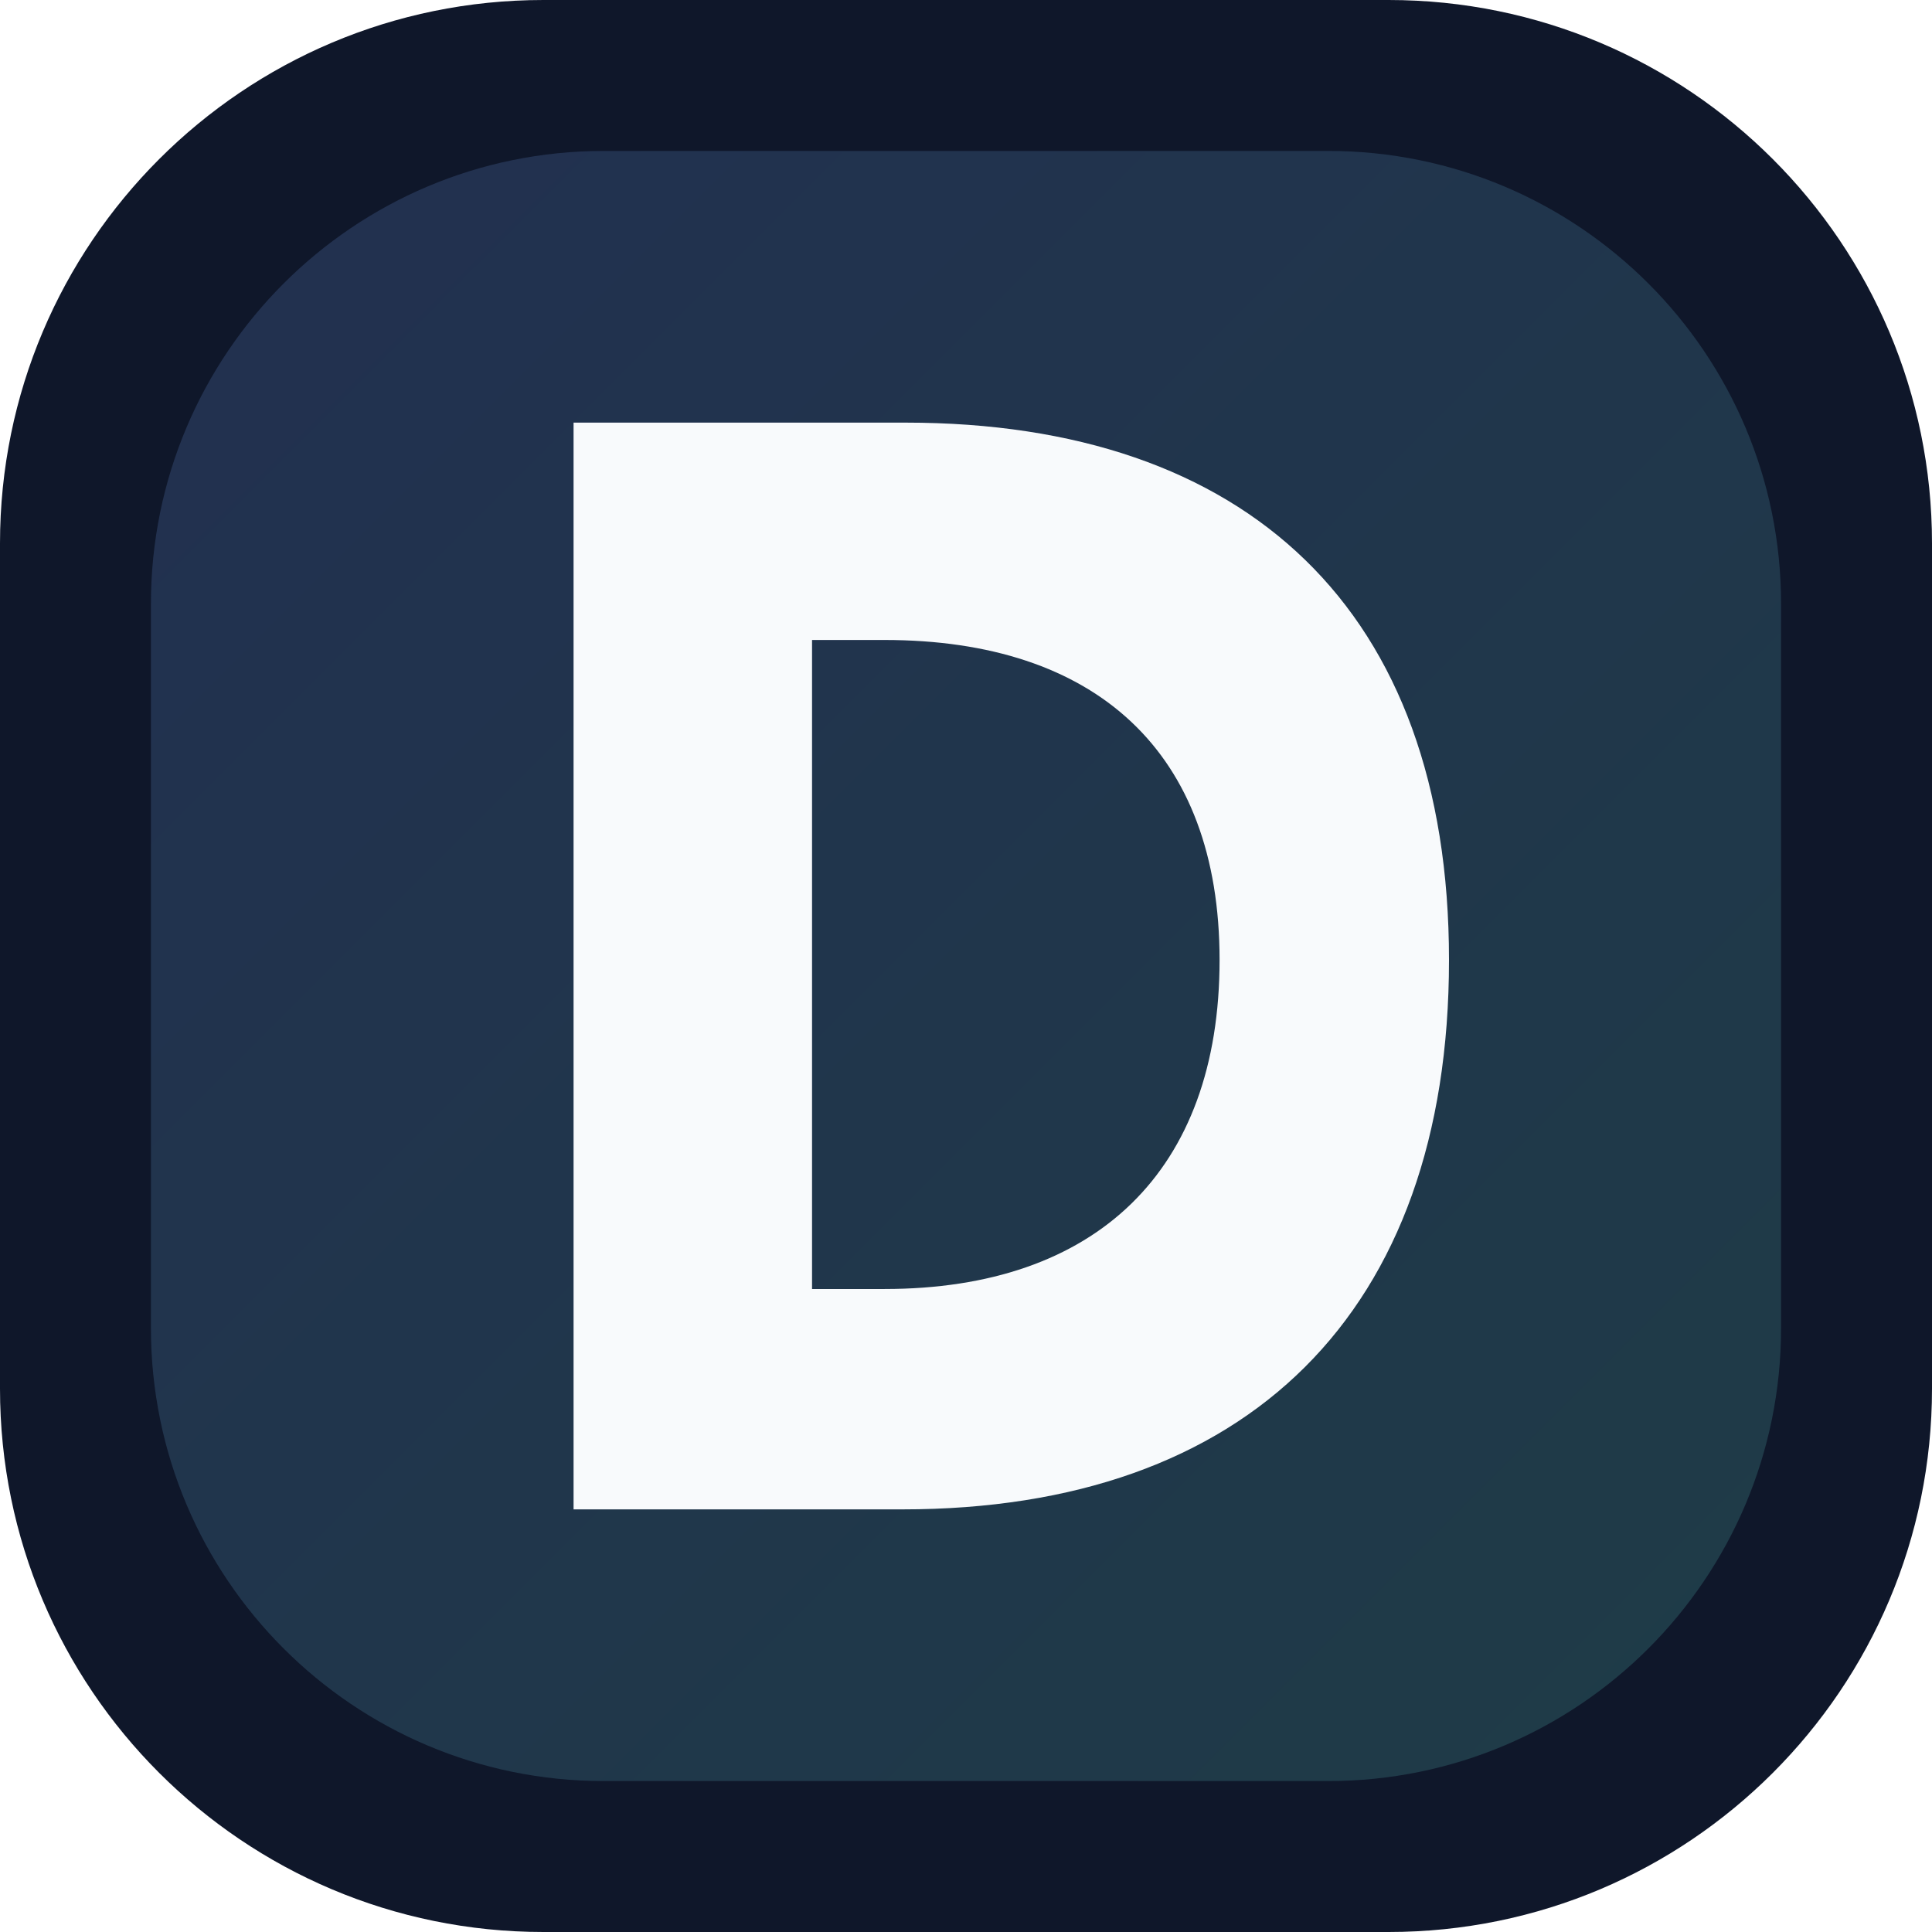
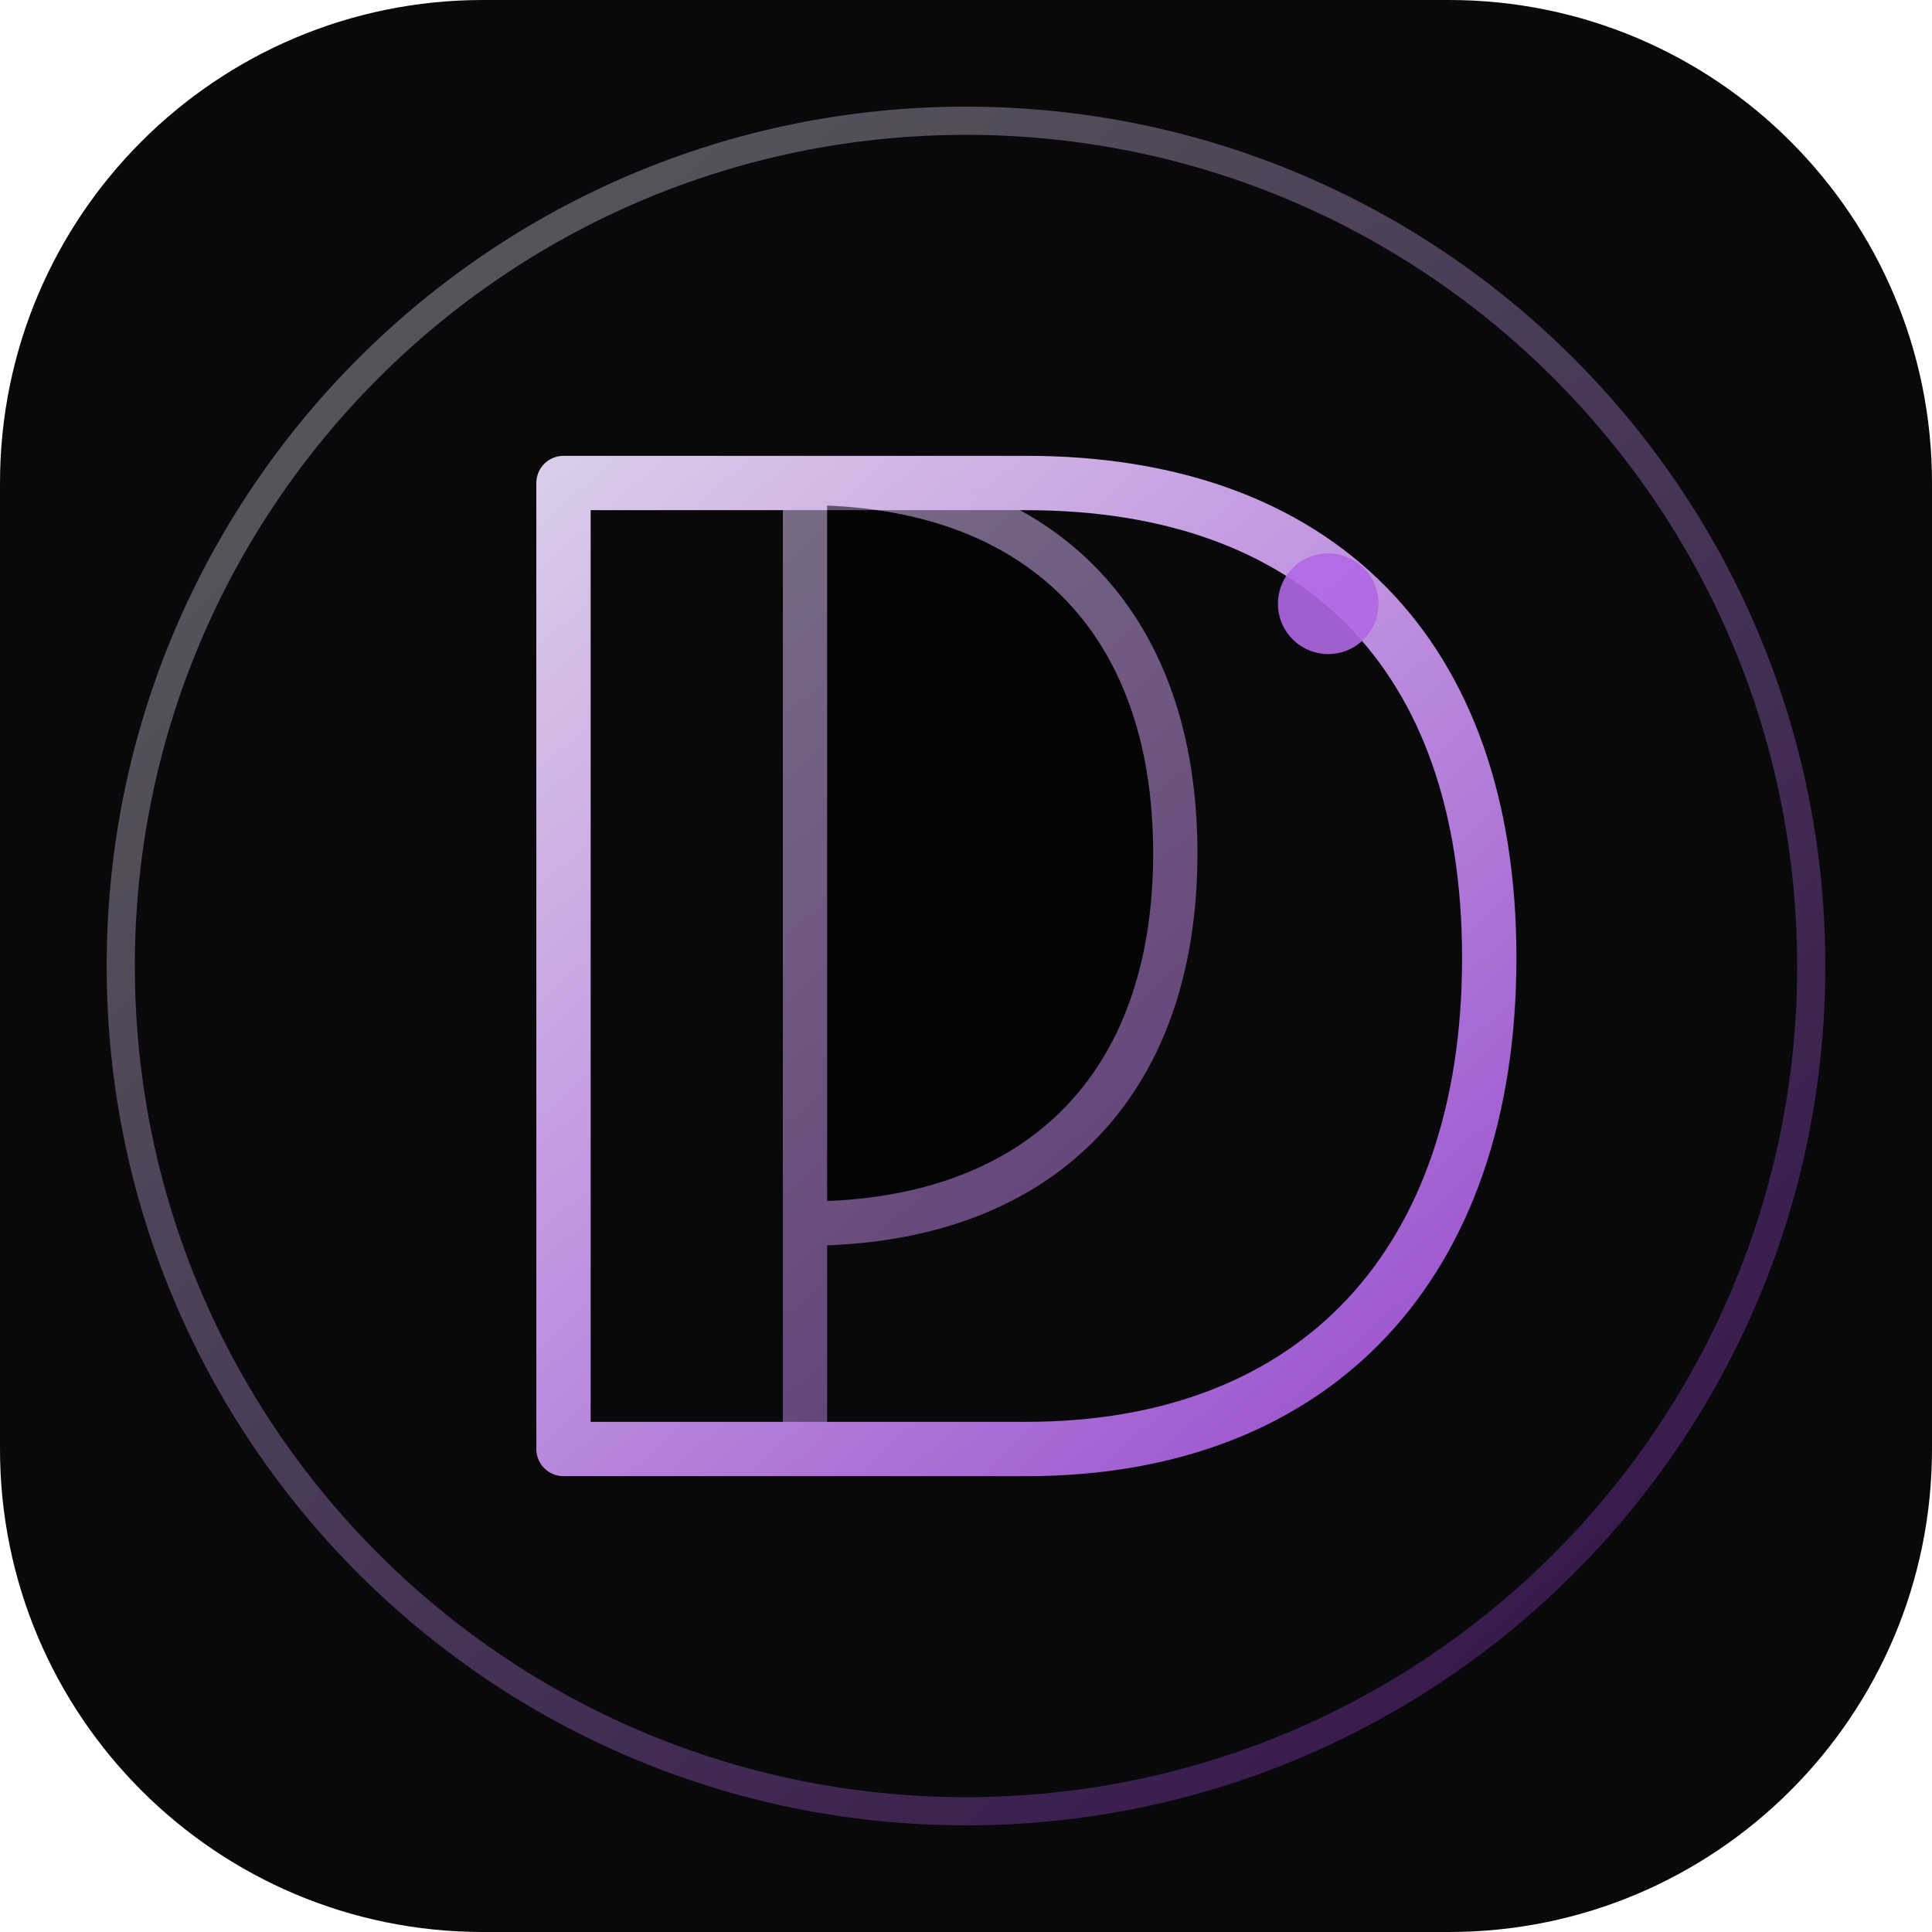
- <svg xmlns="http://www.w3.org/2000/svg" viewBox="0 0 128 128" role="img" aria-label="Digvijay portfolio icon">
+ <svg xmlns="http://www.w3.org/2000/svg" viewBox="0 0 48 48" role="img" aria-label="Digvijay">
  <defs>
-     <linearGradient id="bg" x1="12" x2="116" y1="12" y2="116" gradientUnits="userSpaceOnUse">
-       <stop stop-color="#7aa2ff" />
-       <stop offset="1" stop-color="#65e0cd" />
+     <linearGradient id="dg" x1="8" y1="6" x2="40" y2="42" gradientUnits="userSpaceOnUse">
+       <stop stop-color="hsl(220 15% 92%)" />
+       <stop offset="0.5" stop-color="hsl(275 55% 72%)" />
+       <stop offset="1" stop-color="hsl(275 60% 48%)" />
    </linearGradient>
  </defs>
-   <rect width="128" height="128" rx="36" fill="#0f172a" />
-   <rect x="10" y="10" width="108" height="108" rx="30" fill="url(#bg)" opacity=".18" />
-   <path fill="#f8fafc" d="M38 28h22c22.6 0 36 12.4 36 35.6 0 23.4-13.4 36.4-36.2 36.4H38V28Zm20.6 57.4c14 0 22.2-7.8 22.2-21.8 0-13.8-8.2-21.2-22.2-21.2H53.8v43h4.8Z" />
+   <rect width="48" height="48" rx="12" fill="hsl(240 15% 4%)" />
+   <circle cx="24" cy="24" r="21" stroke="url(#dg)" stroke-width="0.7" fill="none" opacity="0.35" />
+   <path d="M14 12h11.5c7.2 0 11.5 4.2 11.5 11.8S32.7 36 25.5 36H14V12Z" stroke="url(#dg)" stroke-width="1.35" stroke-linejoin="round" fill="none" />
+   <path d="M20 12v24M20 12c5.8 0 9.2 3.4 9.2 9.2S25.8 30.4 20 30.4" stroke="url(#dg)" stroke-width="1.1" stroke-linecap="round" opacity="0.55" />
+   <circle cx="33" cy="15" r="1.25" fill="hsl(275 70% 65%)" opacity="0.9" />
</svg>
